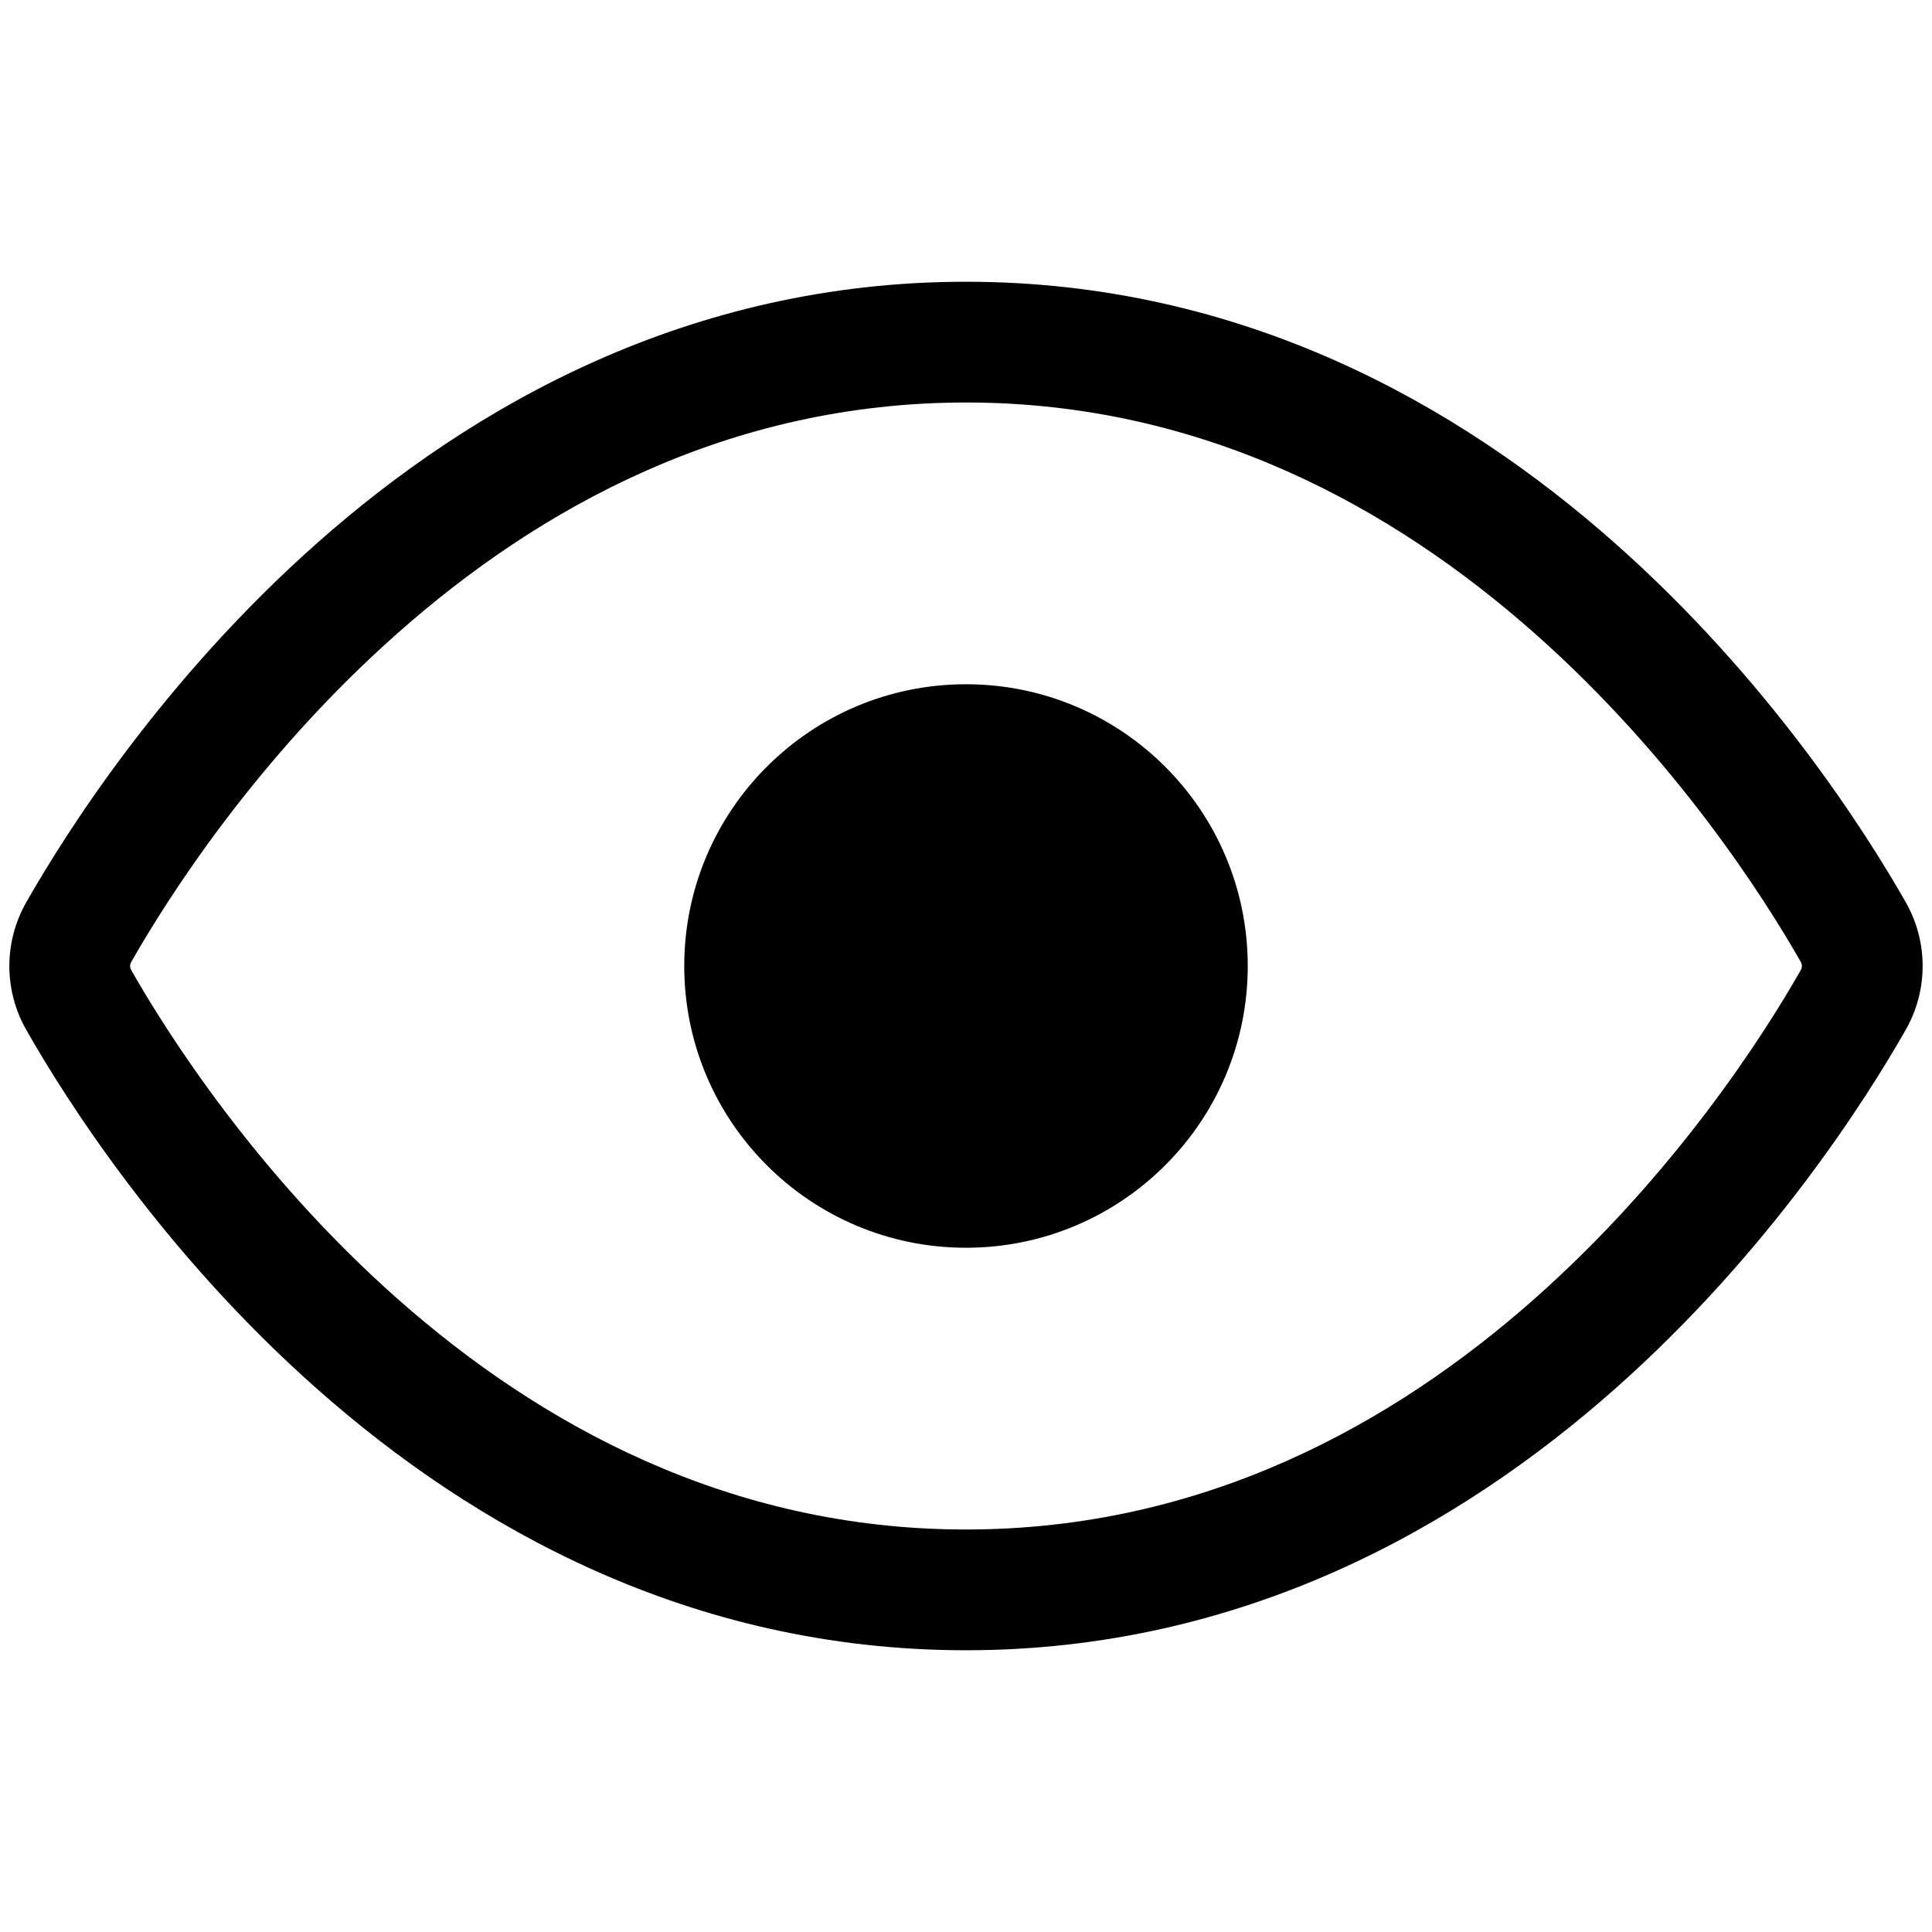
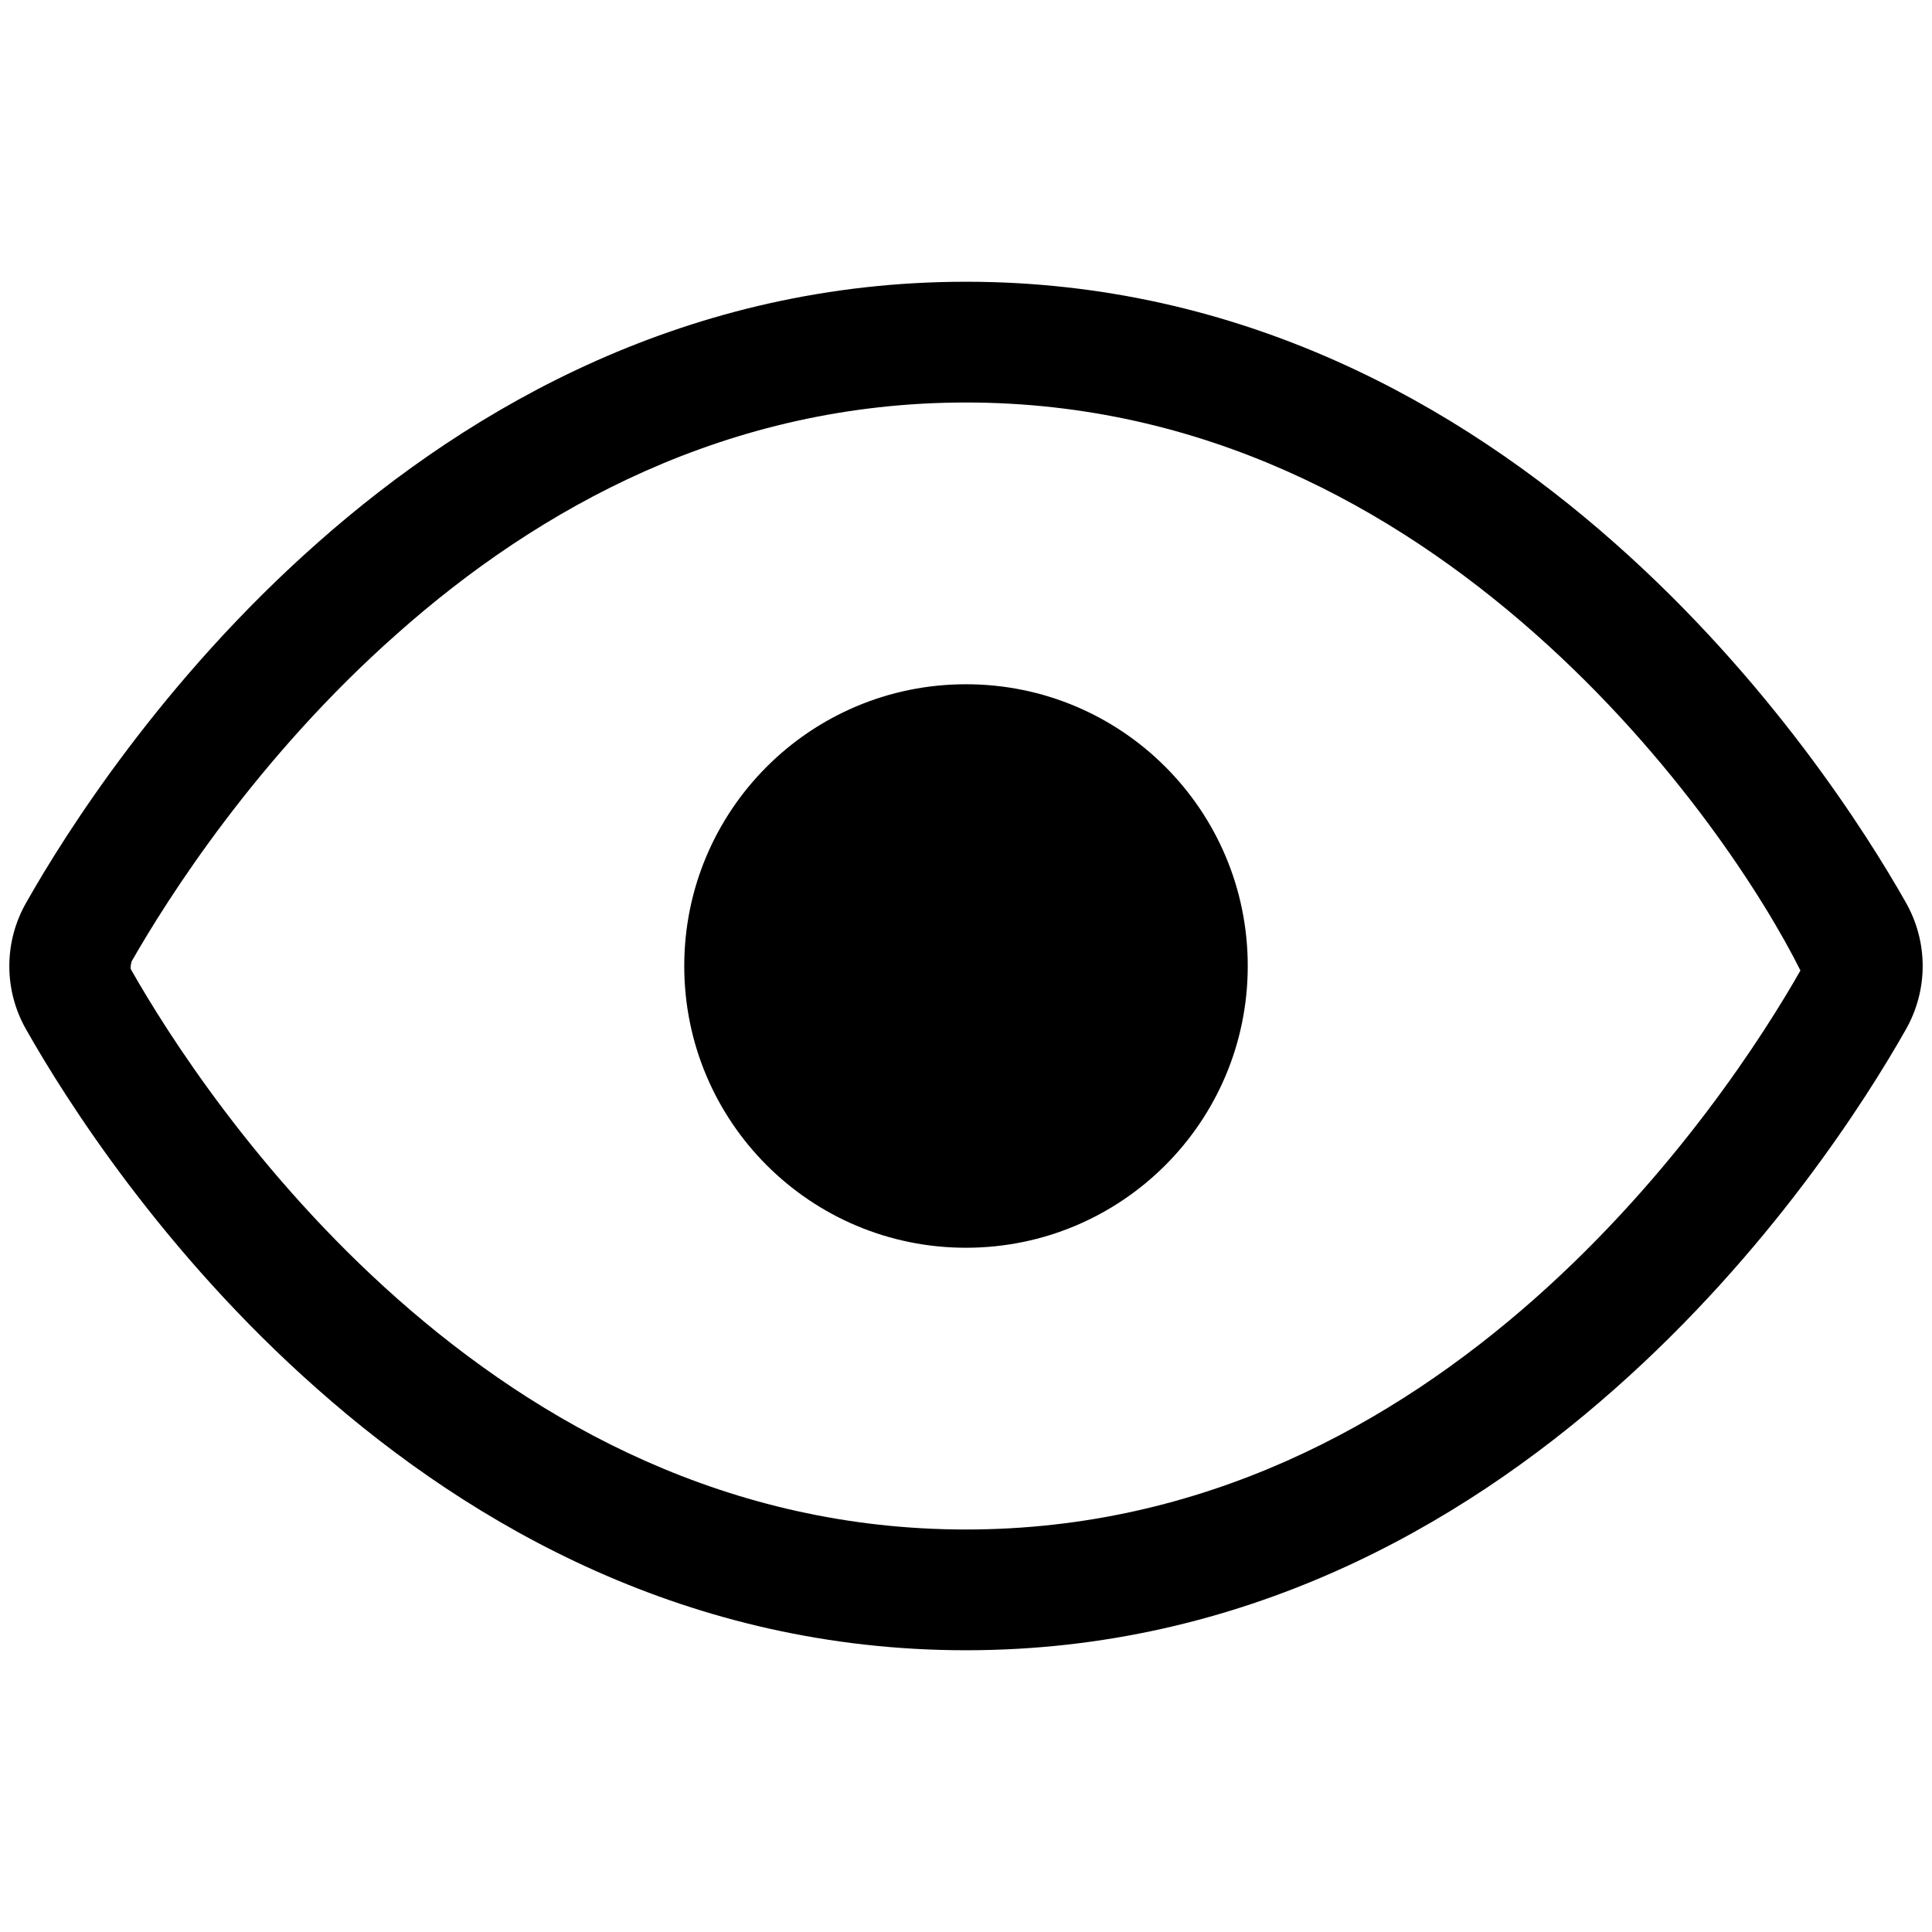
- <svg xmlns="http://www.w3.org/2000/svg" stroke="currentColor" fill="currentColor" stroke-width="0" viewBox="0 0 24 24" height="16" width="16" style="position: absolute;">
-   <path d="M15.5 12a3.5 3.5 0 1 1-7 0 3.5 3.5 0 0 1 7 0Z" />
-   <path d="M12 3.5c3.432 0 6.124 1.534 8.054 3.241 1.926 1.703 3.132 3.61 3.616 4.46a1.6 1.6 0 0 1 0 1.598c-.484.85-1.69 2.757-3.616 4.461-1.929 1.706-4.622 3.24-8.054 3.24-3.432 0-6.124-1.534-8.054-3.24C2.02 15.558.814 13.65.33 12.8a1.6 1.6 0 0 1 0-1.598c.484-.85 1.69-2.757 3.616-4.462C5.875 5.034 8.568 3.5 12 3.5ZM1.633 11.945a.115.115 0 0 0-.017.055c.001.02.006.039.017.056.441.774 1.551 2.527 3.307 4.08C6.691 17.685 9.045 19 12 19c2.955 0 5.31-1.315 7.06-2.864 1.756-1.553 2.866-3.306 3.307-4.08a.111.111 0 0 0 .017-.056.111.111 0 0 0-.017-.056c-.441-.773-1.551-2.527-3.307-4.08C17.309 6.315 14.955 5 12 5 9.045 5 6.69 6.314 4.94 7.865c-1.756 1.552-2.866 3.306-3.307 4.08Z" />
+ <svg xmlns="http://www.w3.org/2000/svg" width="30px" height="30px" viewBox="0 0 30 30" version="1.1">
+   <g id="surface1">
+     <path style=" stroke:none;fill-rule:nonzero;fill:rgb(0%,0%,0%);fill-opacity:1;" d="M 19.375 15 C 19.375 17.418 17.418 19.375 15 19.375 C 12.582 19.375 10.625 17.418 10.625 15 C 10.625 12.582 12.582 10.625 15 10.625 C 17.418 10.625 19.375 12.582 19.375 15 Z M 19.375 15 " />
+     <path style=" stroke:none;fill-rule:nonzero;fill:rgb(0%,0%,0%);fill-opacity:1;" d="M 15 4.375 C 19.289 4.375 22.656 6.293 25.066 8.426 C 27.477 10.555 28.984 12.938 29.586 14 C 29.945 14.621 29.945 15.379 29.586 16 C 28.984 17.062 27.477 19.445 25.066 21.574 C 22.656 23.707 19.289 25.625 15 25.625 C 10.711 25.625 7.344 23.707 4.934 21.574 C 2.523 19.449 1.016 17.062 0.414 16 C 0.055 15.383 0.055 14.621 0.414 14.004 C 1.016 12.941 2.523 10.555 4.934 8.426 C 7.344 6.293 10.711 4.375 15 4.375 Z M 2.043 14.93 C 2.02 15.023 2.027 15.047 2.043 15.07 C 2.594 16.039 3.98 18.23 6.176 20.172 C 8.363 22.105 11.305 23.75 15 23.75 C 18.695 23.75 21.637 22.105 23.824 20.172 C 26.02 18.23 27.406 16.039 27.957 15.07 C 27.406 13.965 26.02 11.77 23.824 9.828 C 21.637 7.895 18.695 6.25 15 6.25 C 11.305 6.25 8.363 7.891 6.176 9.832 C 3.98 11.77 2.594 13.965 2.043 14.93 Z M 2.043 14.93 " />
+   </g>
</svg>
